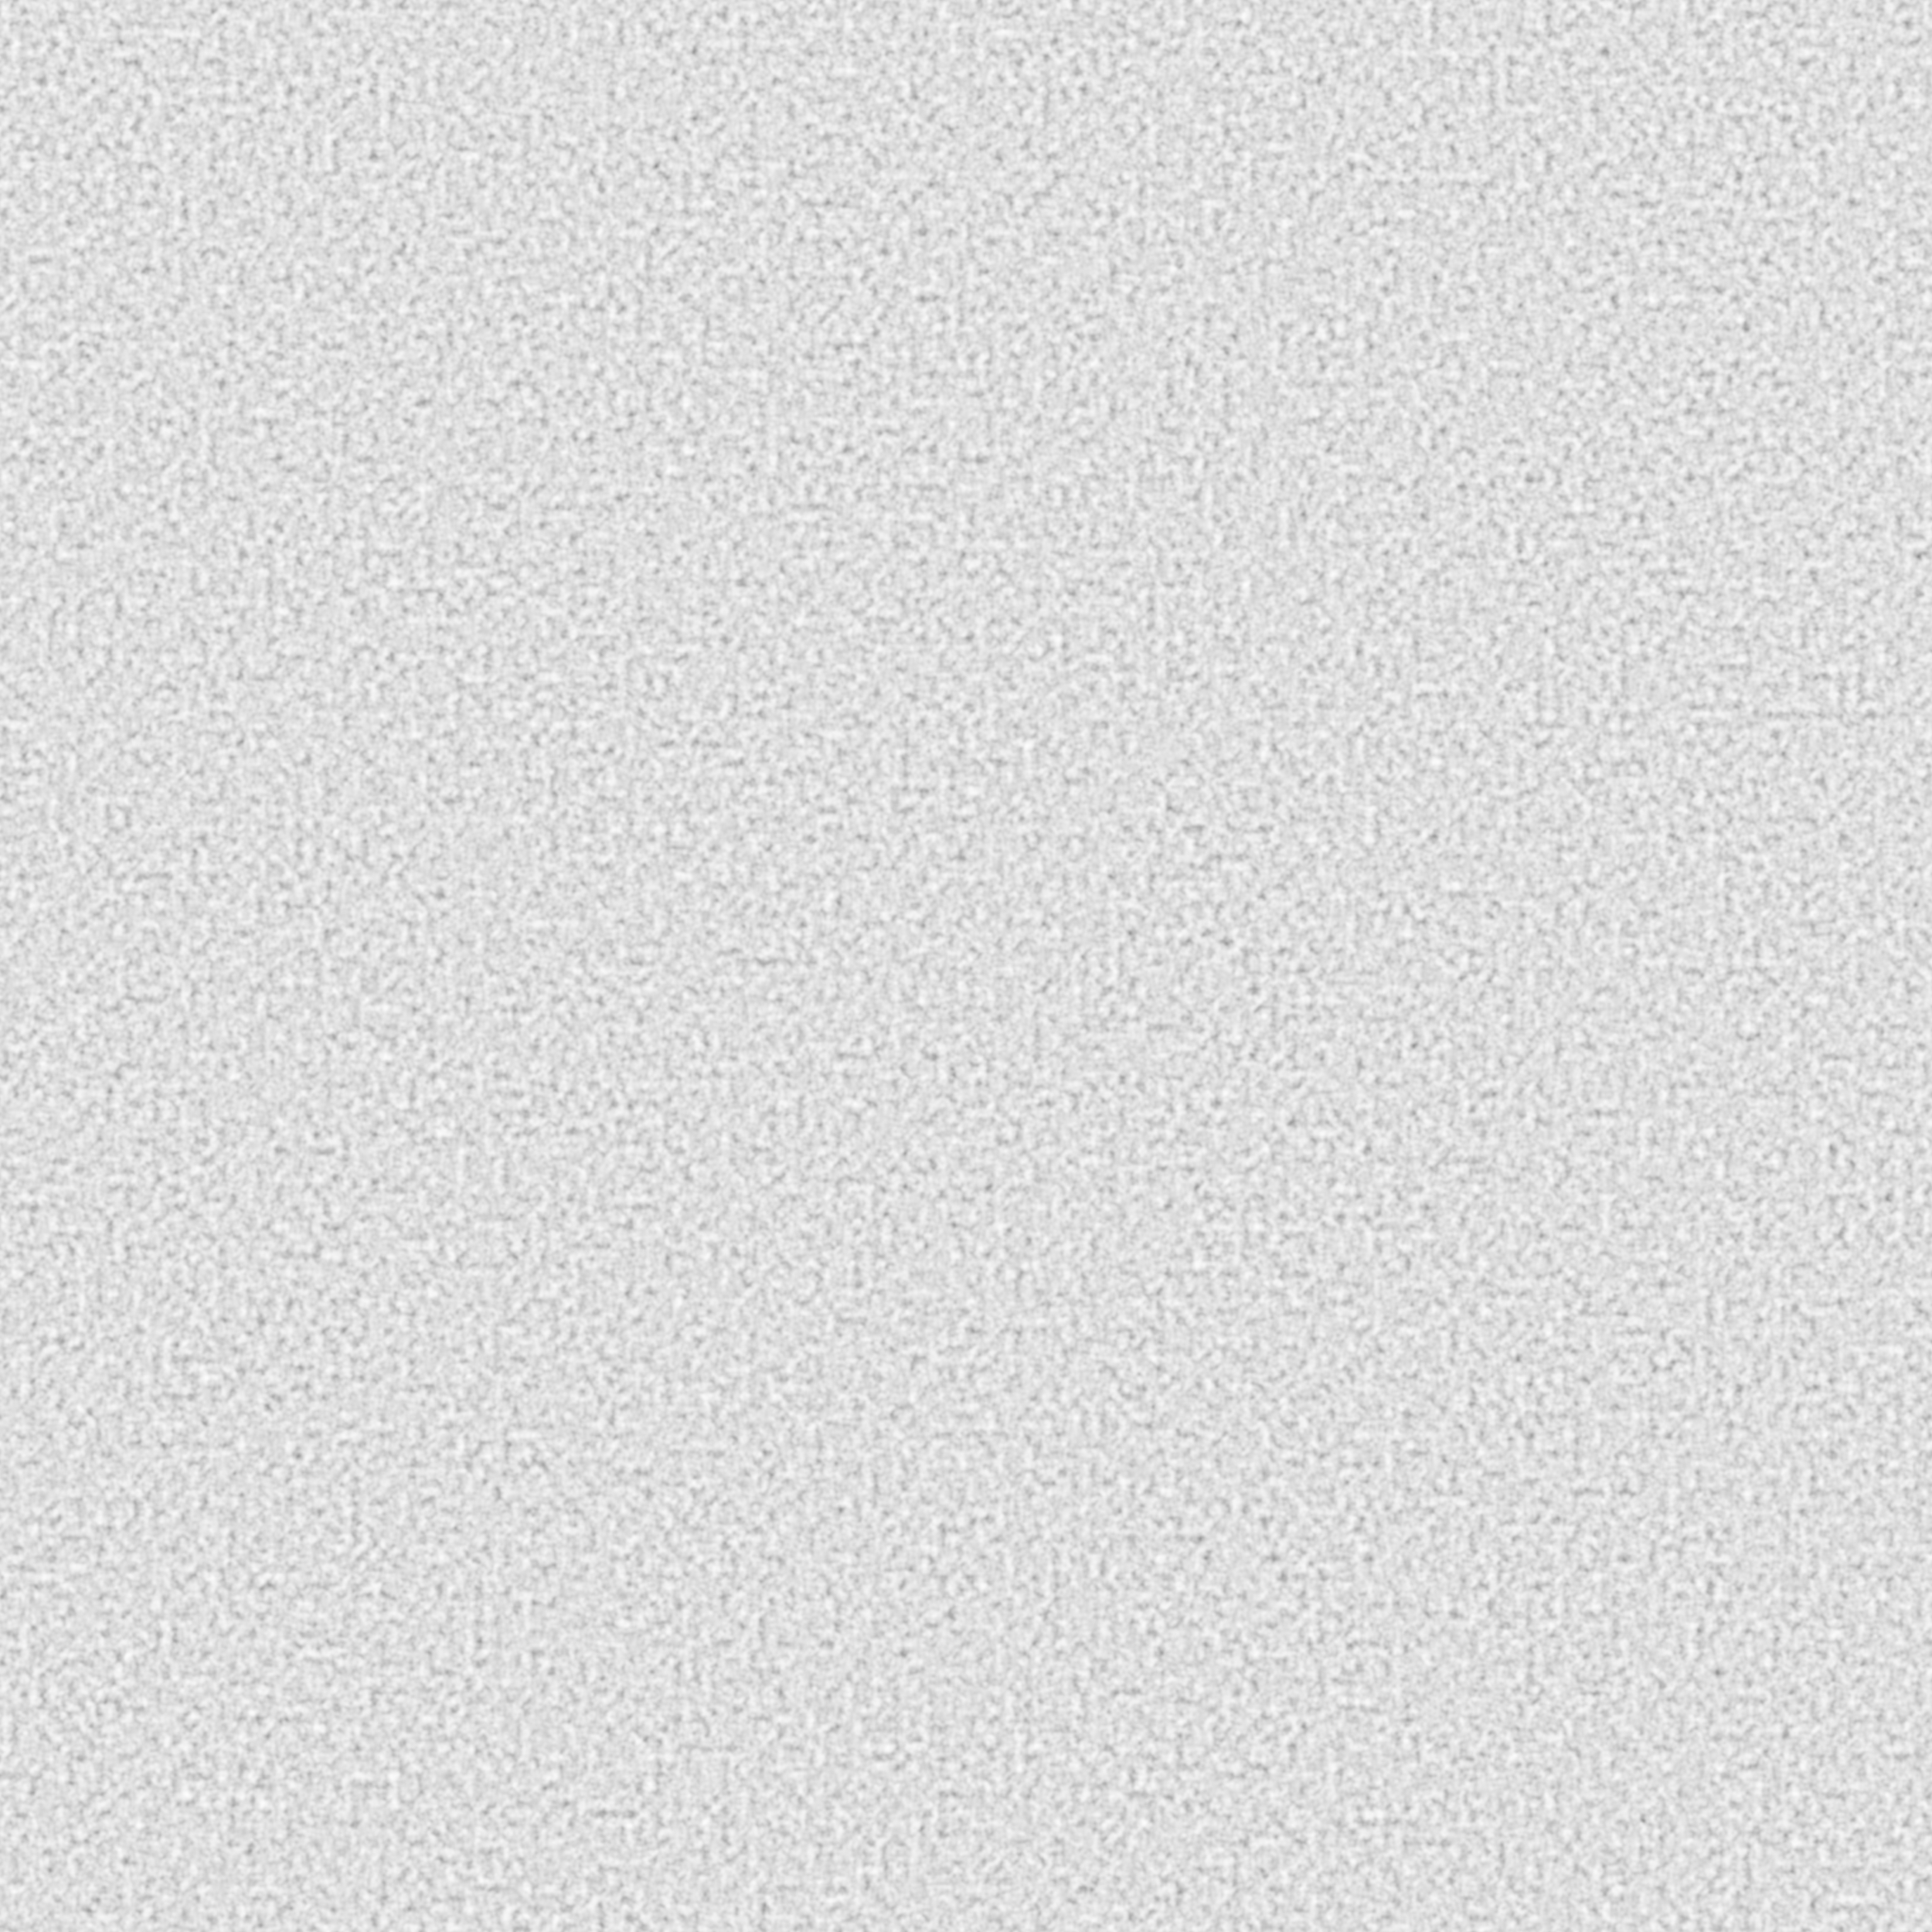
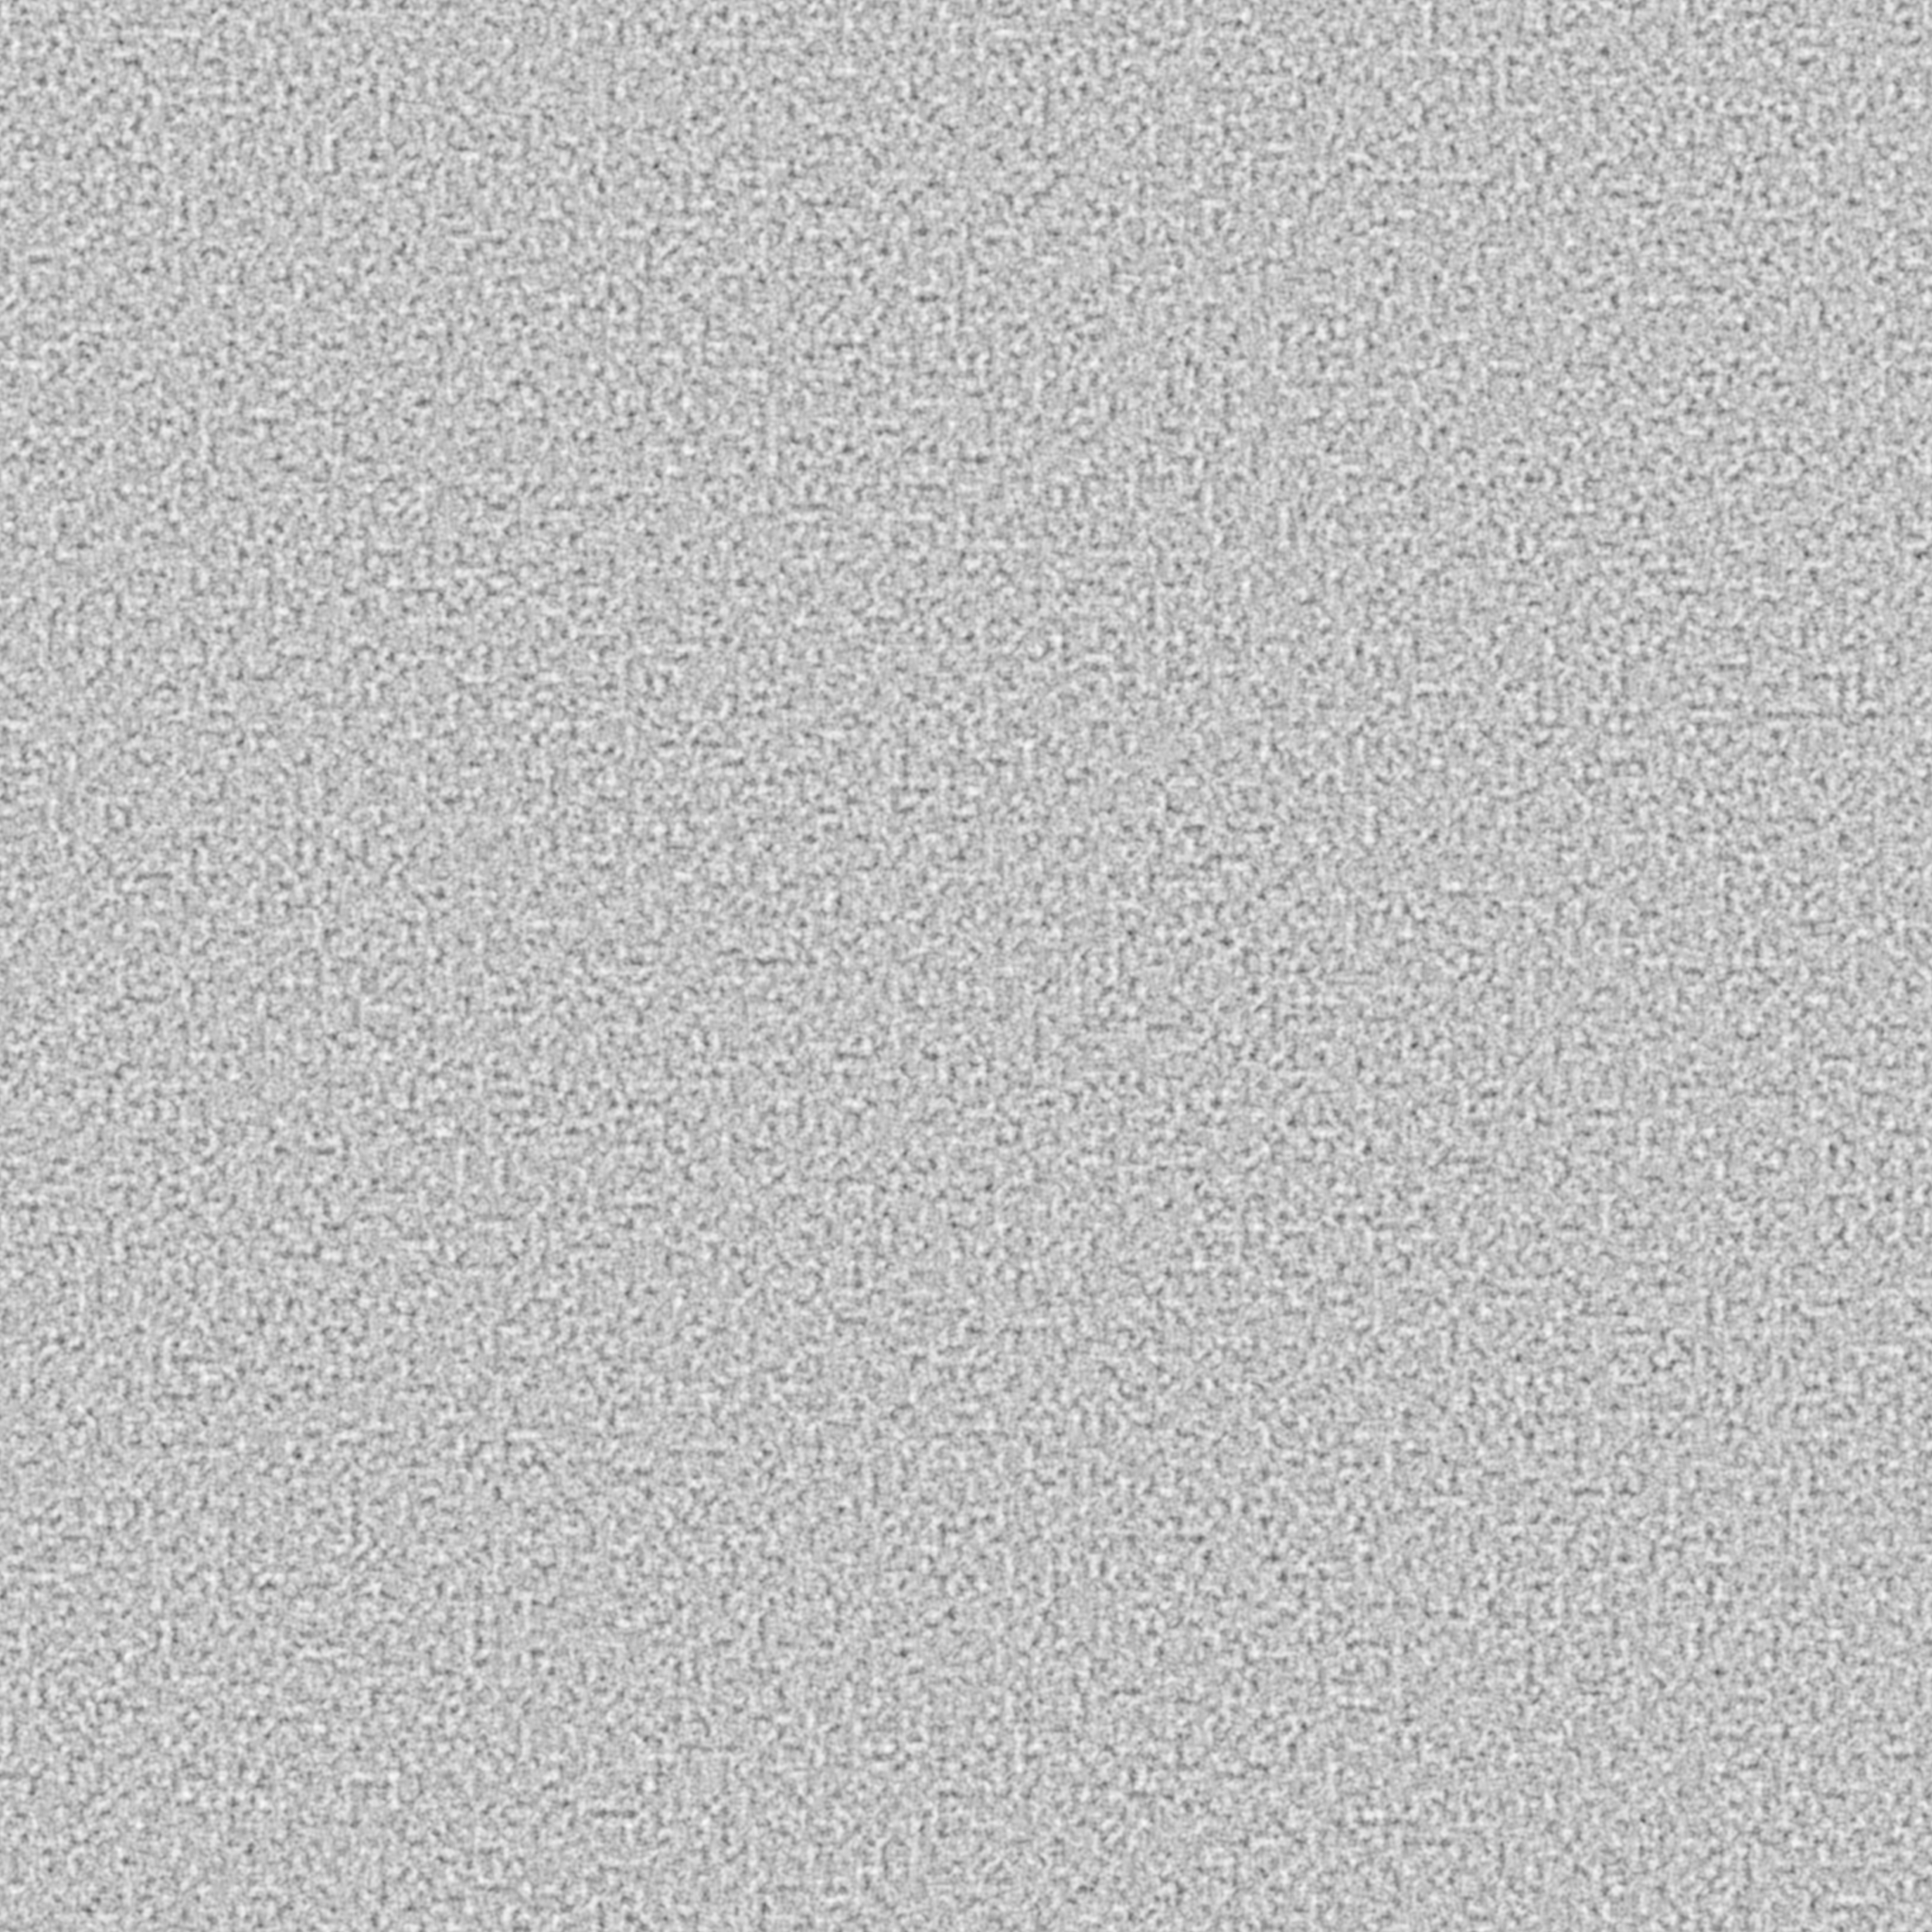
<svg xmlns="http://www.w3.org/2000/svg" width="240" height="240">
-   <filter id="grain" x="0" y="0" width="100%" height="100%">
+   <filter id="grain" x="0" y="0" width="100%" height="100%" color-interpolation-filters="sRGB">
    <feTurbulence type="fractalNoise" baseFrequency="0.85" numOctaves="2" seed="11" stitchTiles="stitch" />
    <feColorMatrix type="saturate" values="0" />
  </filter>
  <rect width="100%" height="100%" filter="url(#grain)" />
</svg>
